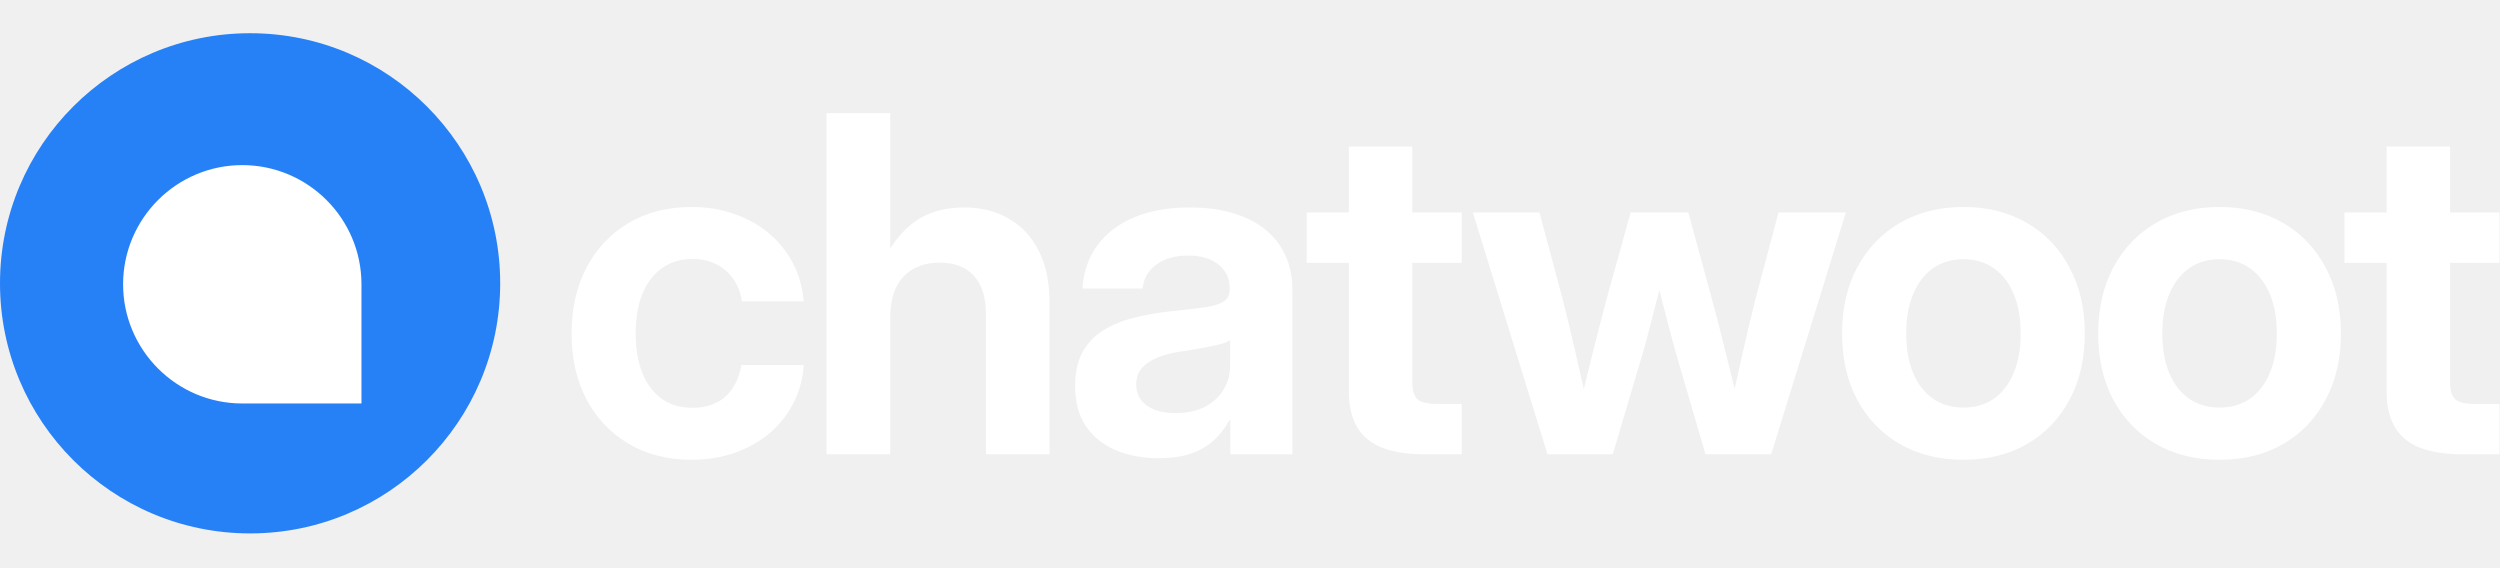
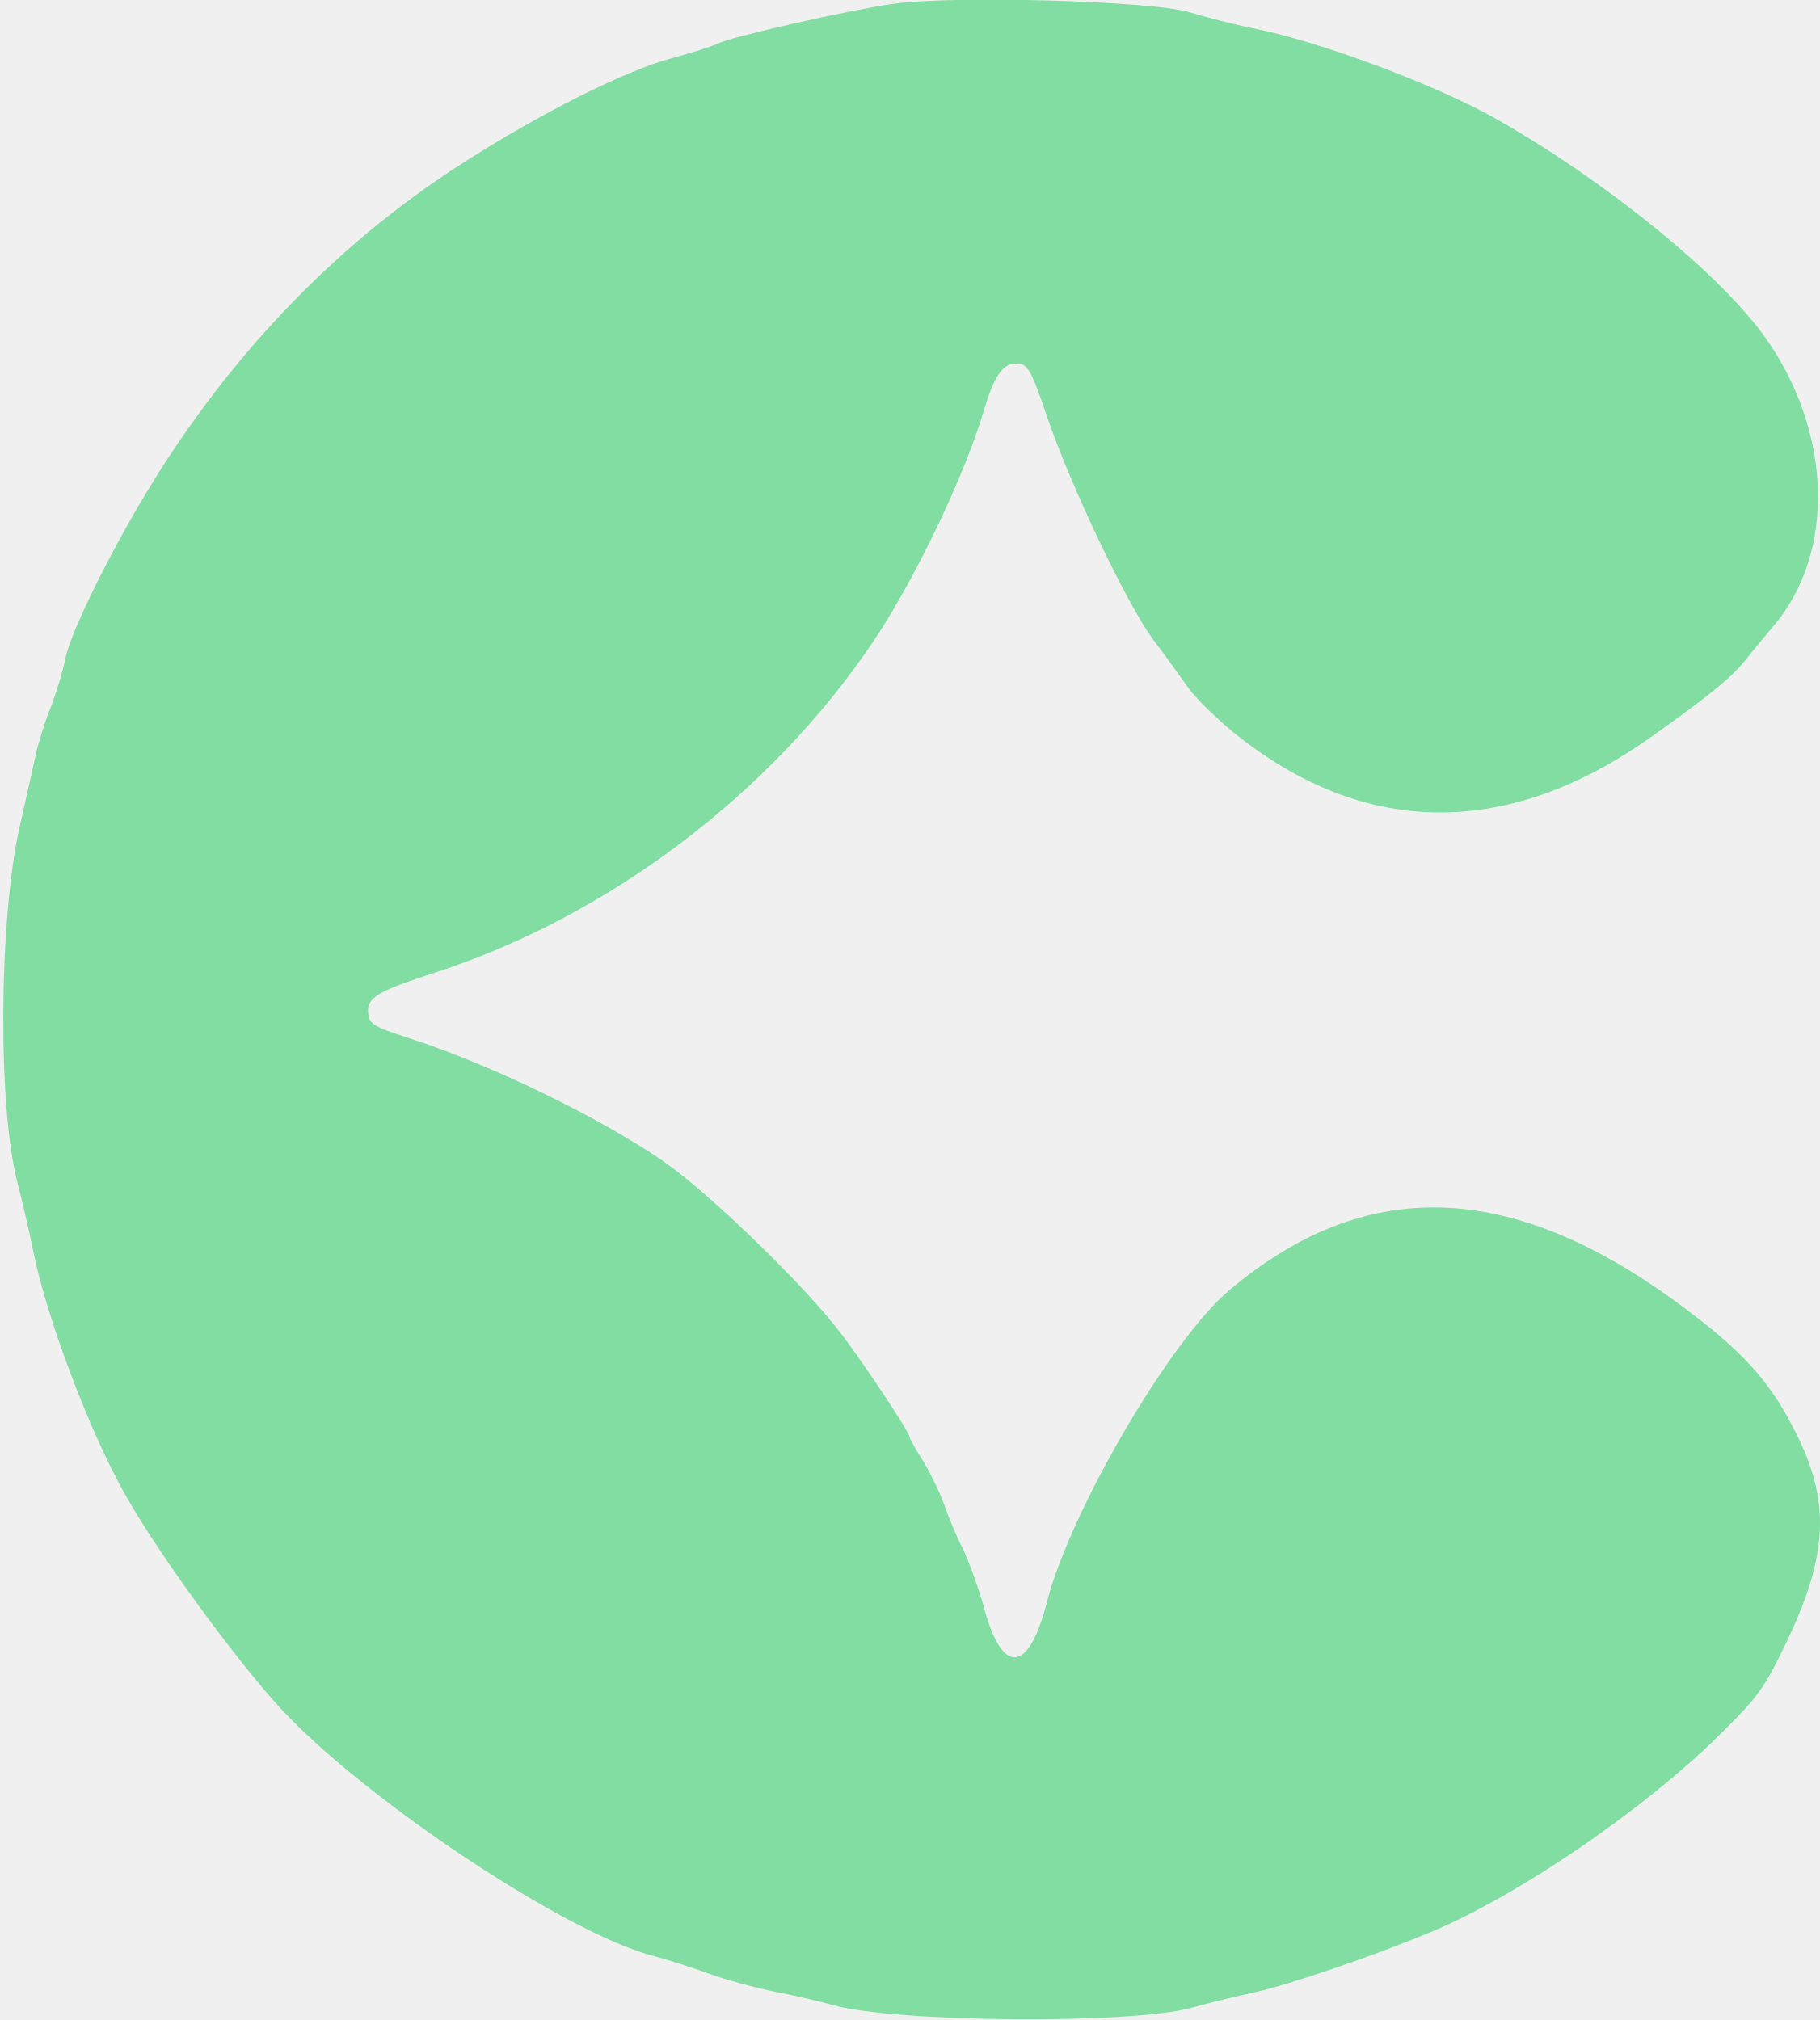
- <svg xmlns="http://www.w3.org/2000/svg" width="2559" height="581" viewBox="0 0 2559 581" fill="none">
-   <path d="M256 546C397.385 546 512 431.385 512 290C512 148.615 397.385 34 256 34C114.615 34 0 148.615 0 290C0 431.385 114.615 546 256 546Z" fill="#2781F6" />
-   <path d="M367 410H247.99C182.388 410 129 356.608 129 290.989C129 225.392 182.388 172 247.992 172C313.612 172 367 225.392 367 290.989V410Z" fill="white" stroke="white" stroke-width="6" />
-   <path d="M707.875 470.625C683.5 470.625 662.016 465.156 643.422 454.219C624.984 443.281 610.609 428.125 600.297 408.75C590.141 389.375 585.062 366.953 585.062 341.484C585.062 316.016 590.141 293.516 600.297 273.984C610.609 254.453 624.984 239.219 643.422 228.281C662.016 217.344 683.5 211.875 707.875 211.875C723.812 211.875 738.5 214.297 751.938 219.141C765.531 223.828 777.328 230.469 787.328 239.062C797.484 247.656 805.609 257.812 811.703 269.531C817.797 281.25 821.469 294.219 822.719 308.438H759.438C758.5 301.875 756.625 296.016 753.812 290.859C751.156 285.547 747.641 281.016 743.266 277.266C739.047 273.359 734.047 270.391 728.266 268.359C722.641 266.172 716.156 265.078 708.812 265.078C696.781 265.078 686.391 268.203 677.641 274.453C668.891 280.703 662.172 289.531 657.484 300.938C652.953 312.344 650.688 325.859 650.688 341.484C650.688 356.953 652.953 370.391 657.484 381.797C662.172 393.203 668.812 402.031 677.406 408.281C686.156 414.375 696.625 417.422 708.812 417.422C716.156 417.422 722.641 416.406 728.266 414.375C733.891 412.344 738.734 409.453 742.797 405.703C747.016 401.797 750.453 397.188 753.109 391.875C755.766 386.406 757.719 380.312 758.969 373.594H822.719C821.781 387.656 818.266 400.625 812.172 412.5C806.234 424.219 798.188 434.453 788.031 443.203C777.875 451.797 766 458.516 752.406 463.359C738.812 468.203 723.969 470.625 707.875 470.625ZM911.209 326.484V465H846.053V115.781H911.209V281.25H898.319C906.288 259.375 917.459 242.422 931.834 230.391C946.366 218.359 964.725 212.344 986.913 212.344C1004.41 212.344 1019.65 216.172 1032.62 223.828C1045.74 231.328 1055.98 242.344 1063.32 256.875C1070.66 271.406 1074.33 289.141 1074.33 310.078V465H1009.18V321.562C1009.18 304.219 1005.04 291.094 996.756 282.188C988.631 273.281 977.069 268.828 962.069 268.828C952.069 268.828 943.241 270.859 935.584 274.922C927.928 278.984 921.913 285.234 917.538 293.672C913.319 302.109 911.209 313.047 911.209 326.484ZM1185.79 468.984C1169.39 468.984 1154.78 466.25 1141.97 460.781C1129.15 455.312 1119 447.109 1111.5 436.172C1104.15 425.234 1100.48 411.562 1100.48 395.156C1100.48 381.094 1103.06 369.453 1108.22 360.234C1113.53 350.859 1120.64 343.438 1129.54 337.969C1138.61 332.344 1149 328.125 1160.72 325.312C1172.43 322.344 1184.62 320.156 1197.28 318.75C1212.59 317.188 1224.7 315.781 1233.61 314.531C1242.51 313.125 1248.92 311.094 1252.83 308.438C1256.73 305.781 1258.68 301.719 1258.68 296.25V294.609C1258.68 288.047 1256.97 282.344 1253.53 277.5C1250.09 272.5 1245.25 268.594 1239 265.781C1232.75 262.969 1225.17 261.562 1216.26 261.562C1207.36 261.562 1199.47 262.969 1192.59 265.781C1185.87 268.594 1180.48 272.578 1176.42 277.734C1172.51 282.734 1170.25 288.594 1169.62 295.312H1107.98C1109.08 278.438 1114.08 263.828 1122.98 251.484C1132.04 239.141 1144.54 229.531 1160.48 222.656C1176.58 215.781 1195.72 212.344 1217.9 212.344C1234.47 212.344 1249.23 214.297 1262.2 218.203C1275.33 222.109 1286.34 227.734 1295.25 235.078C1304.31 242.422 1311.18 251.328 1315.87 261.797C1320.56 272.109 1322.9 283.75 1322.9 296.719V465H1259.39V430.078H1258.45C1254.23 437.891 1248.92 444.766 1242.51 450.703C1236.26 456.484 1228.45 461.016 1219.08 464.297C1209.86 467.422 1198.76 468.984 1185.79 468.984ZM1203.14 422.812C1214.86 422.812 1224.86 420.703 1233.14 416.484C1241.58 412.109 1247.98 406.25 1252.36 398.906C1256.89 391.562 1259.15 383.281 1259.15 374.062V348.281C1257.12 349.531 1254.39 350.703 1250.95 351.797C1247.67 352.734 1243.68 353.672 1239 354.609C1234.47 355.547 1229.47 356.484 1224 357.422C1218.68 358.359 1213.14 359.219 1207.36 360C1199.23 361.25 1191.81 363.203 1185.09 365.859C1178.37 368.516 1172.98 372.109 1168.92 376.641C1165.01 381.016 1163.06 386.719 1163.06 393.75C1163.06 399.688 1164.7 404.922 1167.98 409.453C1171.42 413.828 1176.11 417.188 1182.04 419.531C1187.98 421.719 1195.01 422.812 1203.14 422.812ZM1496.24 217.5V269.062H1337.57V217.5H1496.24ZM1380.69 150H1445.61V390.703C1445.61 399.297 1447.33 405.234 1450.77 408.516C1454.21 411.797 1460.69 413.438 1470.22 413.438C1474.13 413.438 1478.66 413.438 1483.82 413.438C1489.13 413.438 1493.27 413.438 1496.24 413.438V465C1492.02 465 1486.32 465 1479.13 465C1472.1 465 1464.99 465 1457.8 465C1431.39 465 1411.94 459.766 1399.44 449.297C1386.94 438.828 1380.69 422.656 1380.69 400.781V150ZM1584.03 465L1507.62 217.5H1575.82L1599.73 307.031C1604.26 324.688 1608.63 342.891 1612.85 361.641C1617.07 380.391 1621.29 398.828 1625.51 416.953H1616.6C1621.13 398.828 1625.67 380.391 1630.2 361.641C1634.88 342.891 1639.57 324.688 1644.26 307.031L1669.1 217.5H1728.17L1752.54 307.031C1757.38 324.688 1762.07 342.891 1766.6 361.641C1771.13 380.391 1775.67 398.828 1780.2 416.953H1771.06C1775.43 398.828 1779.65 380.391 1783.71 361.641C1787.93 342.891 1792.23 324.688 1796.6 307.031L1820.51 217.5H1889.42L1813.01 465H1745.74L1716.45 364.688C1713.63 354.844 1710.9 344.844 1708.24 334.688C1705.59 324.375 1702.93 314.062 1700.28 303.75C1697.78 293.281 1695.12 282.969 1692.31 272.812H1704.96C1702.31 282.969 1699.57 293.281 1696.76 303.75C1694.1 314.062 1691.45 324.375 1688.79 334.688C1686.29 344.844 1683.56 354.844 1680.59 364.688L1650.82 465H1584.03ZM2009.78 470.625C1985.09 470.625 1963.38 465.234 1944.62 454.453C1926.03 443.672 1911.5 428.594 1901.03 409.219C1890.72 389.844 1885.56 367.266 1885.56 341.484C1885.56 315.703 1890.72 293.125 1901.03 273.75C1911.5 254.219 1926.03 239.062 1944.62 228.281C1963.38 217.344 1985.09 211.875 2009.78 211.875C2034.62 211.875 2056.34 217.344 2074.94 228.281C2093.53 239.062 2107.98 254.219 2118.3 273.75C2128.77 293.125 2134 315.703 2134 341.484C2134 367.266 2128.77 389.844 2118.3 409.219C2107.98 428.594 2093.53 443.672 2074.94 454.453C2056.34 465.234 2034.62 470.625 2009.78 470.625ZM2009.78 417.188C2021.66 417.188 2031.97 414.219 2040.72 408.281C2049.47 402.188 2056.27 393.438 2061.11 382.031C2065.95 370.625 2068.38 357.109 2068.38 341.484C2068.38 325.547 2065.95 311.953 2061.11 300.703C2056.27 289.297 2049.47 280.547 2040.72 274.453C2031.97 268.359 2021.66 265.312 2009.78 265.312C1998.06 265.312 1987.75 268.359 1978.84 274.453C1970.09 280.547 1963.3 289.297 1958.45 300.703C1953.61 311.953 1951.19 325.547 1951.19 341.484C1951.19 357.266 1953.61 370.859 1958.45 382.266C1963.3 393.516 1970.09 402.188 1978.84 408.281C1987.75 414.219 1998.06 417.188 2009.78 417.188ZM2271.94 470.625C2247.26 470.625 2225.54 465.234 2206.79 454.453C2188.19 443.672 2173.66 428.594 2163.19 409.219C2152.88 389.844 2147.72 367.266 2147.72 341.484C2147.72 315.703 2152.88 293.125 2163.19 273.75C2173.66 254.219 2188.19 239.062 2206.79 228.281C2225.54 217.344 2247.26 211.875 2271.94 211.875C2296.79 211.875 2318.51 217.344 2337.1 228.281C2355.69 239.062 2370.15 254.219 2380.46 273.75C2390.93 293.125 2396.16 315.703 2396.16 341.484C2396.16 367.266 2390.93 389.844 2380.46 409.219C2370.15 428.594 2355.69 443.672 2337.1 454.453C2318.51 465.234 2296.79 470.625 2271.94 470.625ZM2271.94 417.188C2283.82 417.188 2294.13 414.219 2302.88 408.281C2311.63 402.188 2318.43 393.438 2323.27 382.031C2328.12 370.625 2330.54 357.109 2330.54 341.484C2330.54 325.547 2328.12 311.953 2323.27 300.703C2318.43 289.297 2311.63 280.547 2302.88 274.453C2294.13 268.359 2283.82 265.312 2271.94 265.312C2260.22 265.312 2249.91 268.359 2241.01 274.453C2232.26 280.547 2225.46 289.297 2220.62 300.703C2215.77 311.953 2213.35 325.547 2213.35 341.484C2213.35 357.266 2215.77 370.859 2220.62 382.266C2225.46 393.516 2232.26 402.188 2241.01 408.281C2249.91 414.219 2260.22 417.188 2271.94 417.188ZM2558.48 217.5V269.062H2399.81V217.5H2558.48ZM2442.93 150H2507.86V390.703C2507.86 399.297 2509.57 405.234 2513.01 408.516C2516.45 411.797 2522.93 413.438 2532.47 413.438C2536.37 413.438 2540.9 413.438 2546.06 413.438C2551.37 413.438 2555.51 413.438 2558.48 413.438V465C2554.26 465 2548.56 465 2541.37 465C2534.34 465 2527.23 465 2520.04 465C2493.64 465 2474.18 459.766 2461.68 449.297C2449.18 438.828 2442.93 422.656 2442.93 400.781V150Z" fill="white" />
+ <svg xmlns="http://www.w3.org/2000/svg" viewBox="368 369 416 462">
+   <path fill="#82DDA2" d="M640.5,828.2 C644.4,827.1 651.0,825.5 655.2,824.6 C663.1,822.8 681.7,816.5 694.9,811.0 C715.0,802.7 744.4,782.6 761.7,765.3 C770.1,757.0 771.5,755.0 776.5,744.6 C786.1,724.5 786.6,712.4 778.5,696.4 C772.5,684.5 766.1,677.6 751.2,666.7 C713.1,638.9 680.1,638.0 649.2,664.0 C635.7,675.3 612.8,714.4 607.4,735.4 C603.2,751.8 597.2,752.3 593.0,736.7 C591.8,732.2 589.6,726.3 588.3,723.5 C586.9,720.8 584.9,716.1 583.9,713.1 C582.8,710.1 580.6,705.6 579.0,703.0 C577.3,700.4 576.0,698.0 576.0,697.7 C576.0,696.7 567.1,683.1 560.7,674.5 C552.7,663.7 530.5,642.1 519.7,634.6 C505.3,624.7 480.8,612.7 462.0,606.6 C453.4,603.8 452.5,603.3 452.2,600.8 C451.8,597.2 454.1,595.8 467.3,591.5 C506.9,578.7 544.0,550.8 567.5,516.0 C577.1,501.8 588.7,477.5 593.0,462.8 C595.5,454.4 597.6,451.7 601.1,452.2 C603.1,452.5 604.0,454.2 607.5,464.5 C612.9,480.3 625.7,507.2 631.7,515.3 C634.4,518.8 637.9,523.8 639.7,526.3 C641.5,528.8 646.5,533.7 650.9,537.2 C680.4,560.5 712.7,560.7 745.2,537.8 C758.6,528.3 763.8,524.1 767.2,519.9 C769.0,517.6 771.9,514.1 773.6,512.1 C787.7,495.5 787.0,468.0 771.8,446.4 C761.6,431.9 735.7,410.8 710.5,396.4 C696.9,388.6 669.9,378.5 654.7,375.5 C650.2,374.6 643.6,372.9 640.0,371.8 C631.6,369.2 585.6,367.9 572.0,369.9 C561.7,371.4 534.7,377.5 532.1,379.0 C531.0,379.5 526.2,381.1 521.3,382.4 C510.7,385.3 491.6,394.9 473.8,406.3 C443.8,425.5 418.4,452.4 399.2,485.5 C391.4,498.9 384.1,514.1 383.0,519.4 C382.4,522.5 380.8,527.6 379.6,530.8 C378.3,533.9 376.8,538.8 376.2,541.5 C375.6,544.2 373.9,551.9 372.4,558.5 C367.7,579.9 367.5,622.6 372.0,639.5 C373.0,643.4 374.6,650.2 375.5,654.7 C378.6,670.4 388.7,697.1 397.0,711.5 C405.0,725.5 422.1,748.8 432.4,760.0 C451.9,780.9 497.8,811.4 517.6,816.4 C521.0,817.3 526.6,819.1 530.1,820.4 C533.6,821.7 540.3,823.5 545.0,824.5 C549.7,825.4 555.8,826.8 558.5,827.6 C572.8,831.6 627.0,832.0 640.5,828.2 Z" />
</svg>
